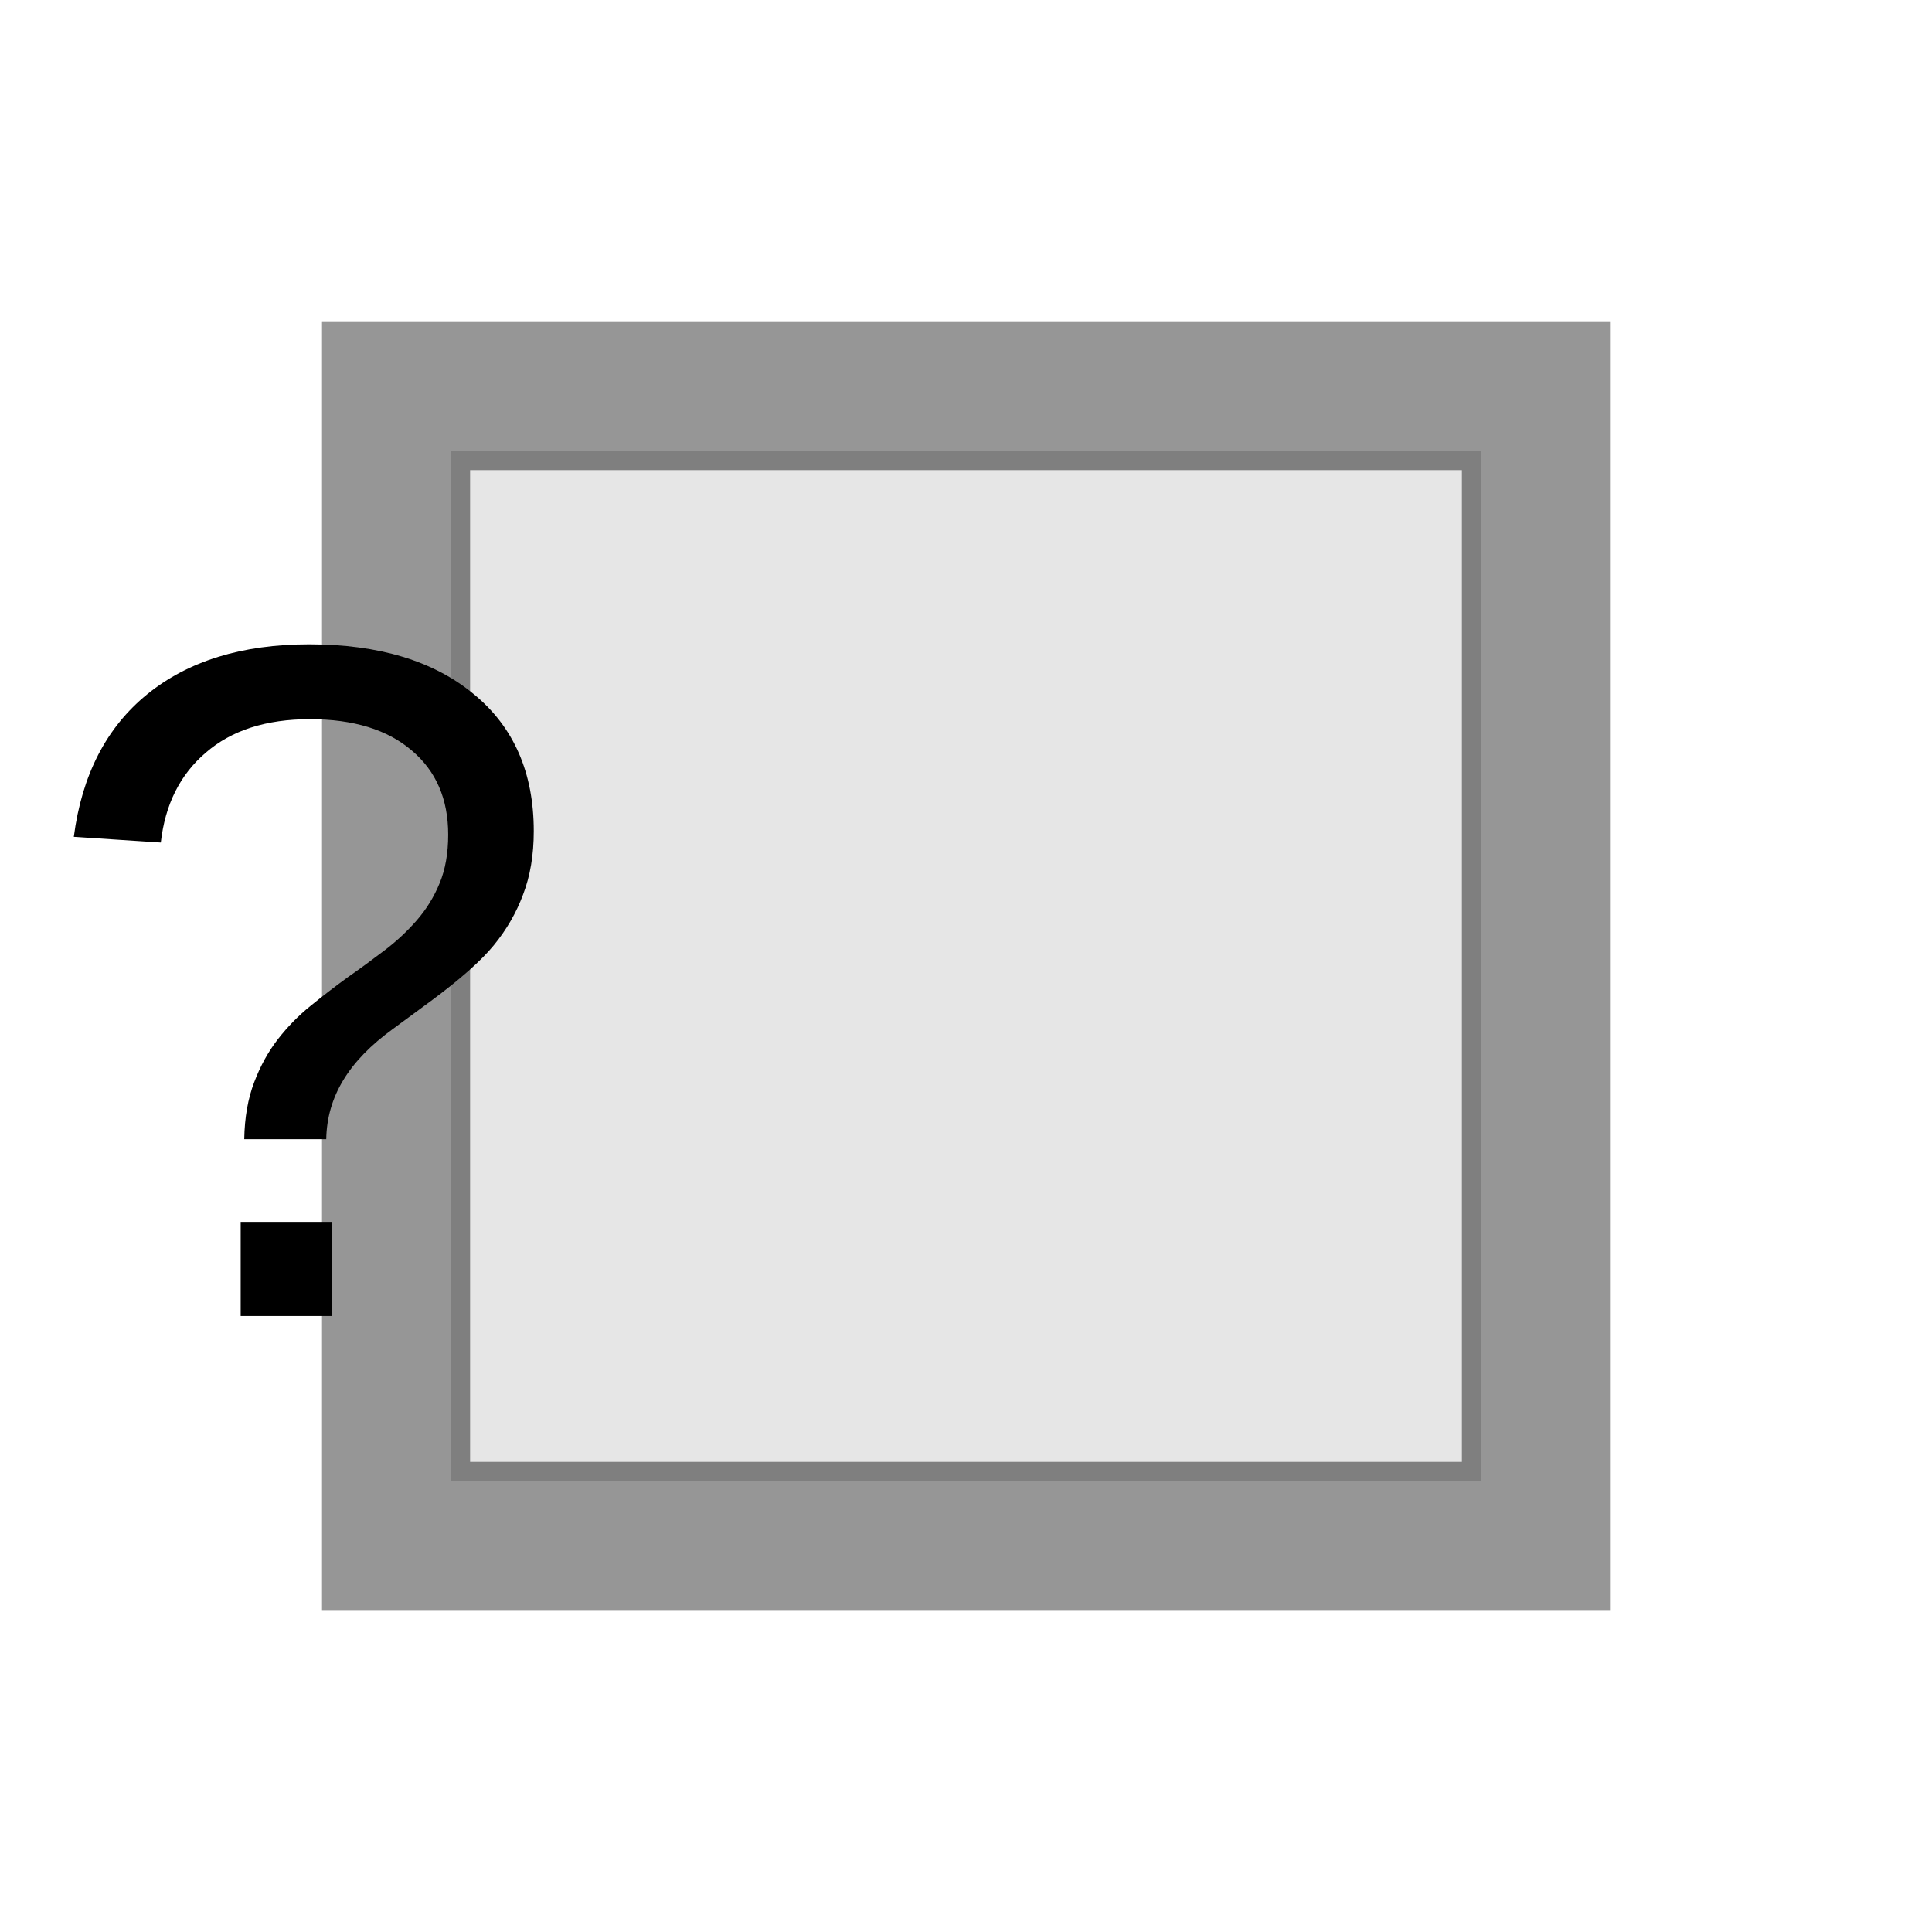
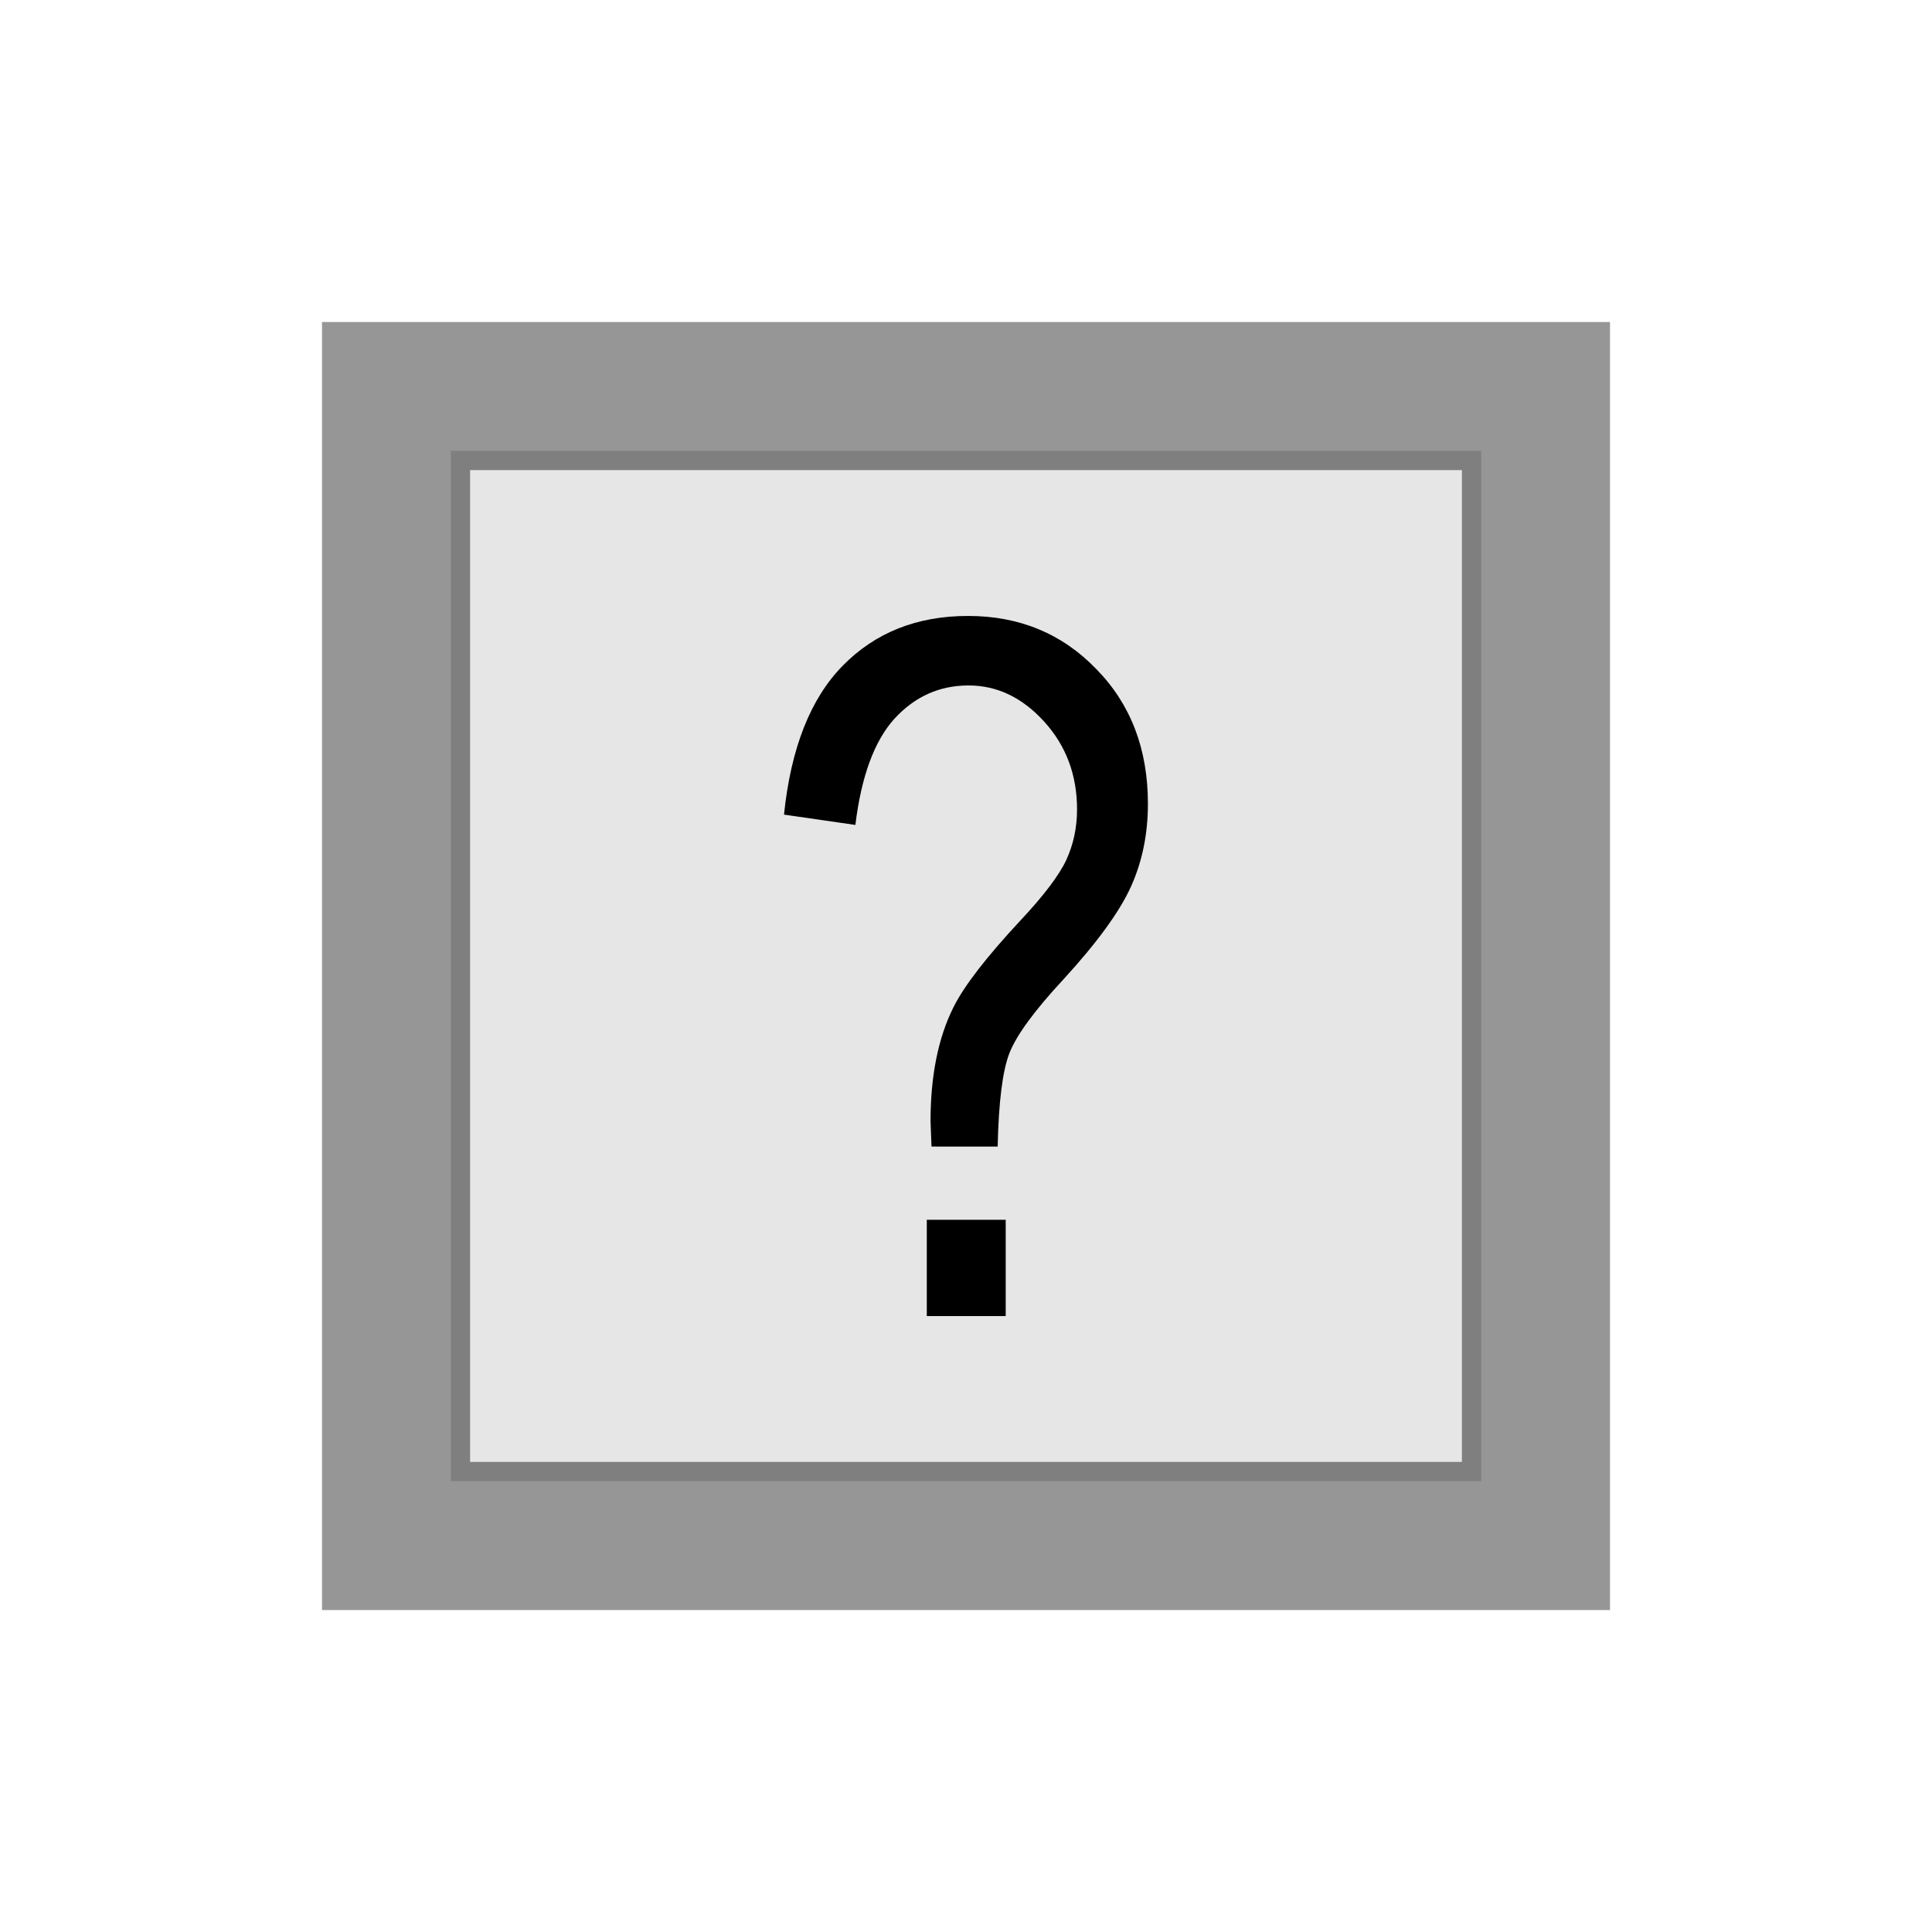
<svg xmlns="http://www.w3.org/2000/svg" id="svg4546" version="1.1" viewBox="0 0 42.332 42.332" clip-rule="evenodd" fill-rule="evenodd" image-rendering="optimizeQuality" shape-rendering="geometricPrecision" height="150" width="150">
  <defs id="defs4540">
    <linearGradient gradientUnits="userSpaceOnUse" y2="37.469" x2="77.67" y1="37.1" x1="21.09" id="0-90">
      <stop id="stop5246" stop-color="#fff" />
      <stop id="stop5248" stop-opacity="0" stop-color="#fff" offset="1" />
    </linearGradient>
    <linearGradient gradientUnits="userSpaceOnUse" y2="37.469" x2="77.64" y1="37.592" x1="21.253" id="0-6" gradientTransform="matrix(0.8627342,0,0,0.8627342,1.424805,-2.509878)">
      <stop id="stop5894" stop-color="#fff" />
      <stop id="stop5896" stop-opacity="0" stop-color="#fff" offset="1" />
    </linearGradient>
    <clipPath id="clipPath2016" clipPathUnits="userSpaceOnUse">
      <rect y="33.686" x="3.602" height="15.042" width="44.068" id="rect2018" style="opacity:1;fill:#d40000;fill-opacity:1;stroke:#000000;stroke-width:0.198;stroke-linecap:square;stroke-linejoin:miter;stroke-miterlimit:4;stroke-dasharray:none;stroke-opacity:1;paint-order:normal" />
    </clipPath>
  </defs>
  <g id="g908" transform="translate(51.19453,-12.99923)">
    <rect y="-44.139" x="20.055" height="28.221" width="28.222" id="rect4513-1-4-3-0-4-4-6-0-8-2-23-3-4-1-5-7-5" style="fill:#969696;fill-opacity:1;fill-rule:nonzero;stroke:none;stroke-width:0.319" transform="matrix(0,1,1,0,0,0)" />
    <rect style="fill:#7f7f7f;fill-opacity:1;stroke-width:0.177" id="rect7912-0-8-5-29-5-5" width="22.577" height="22.577" x="-41.317" y="22.877" />
    <rect style="fill:#e6e6e6;fill-opacity:1;fill-rule:nonzero;stroke:none;stroke-width:0.267" id="rect5424-1-57-6-81-8-82-8-0-0-3-4-3-6-79-3-9-2-1-59-1-3" width="21.731" height="21.731" x="23.3" y="-40.894" transform="matrix(0,1,1,0,0,0)" />
-     <text xml:space="preserve" style="font-weight:bold;font-stretch:condensed;font-size:21.072px;line-height:0;font-family:Arial;-inkscape-font-specification:'Arial Bold Condensed';text-align:center;text-anchor:middle;fill:#000000;fill-opacity:1;stroke:#000000;stroke-width:0;stroke-linecap:round;stroke-linejoin:round;stroke-dasharray:none" x="21.254" y="28.837" id="text909" transform="translate(-51.19453,12.99923)">
-       <tspan id="tspan907" style="font-style:normal;font-variant:normal;font-weight:normal;font-stretch:condensed;font-family:Arial;-inkscape-font-specification:'Arial Condensed';fill:#000000;fill-opacity:1;stroke-width:0;stroke-dasharray:none" x="21.254" y="28.837">?</tspan>
-     </text>
+     <g aria-label="?" transform="translate(-51.19453,12.99923)" id="text909" style="font-weight:bold;font-stretch:condensed;font-size:21.072px;line-height:0;font-family:Arial;-inkscape-font-specification:'Arial Bold Condensed';text-align:center;text-anchor:middle;stroke:#000000;stroke-width:0;stroke-linecap:round;stroke-linejoin:round">
+       <path d="m 20.41,25.122 -0.021,-0.556 q 0,-1.492 0.504,-2.5 0.35,-0.7 1.471,-1.903 0.761,-0.813 0.998,-1.317 0.237,-0.514 0.237,-1.111 0,-1.132 -0.72,-1.924 -0.72,-0.792 -1.657,-0.792 -0.957,0 -1.626,0.731 -0.659,0.731 -0.854,2.325 l -1.564,-0.226 q 0.226,-2.181 1.286,-3.262 1.07,-1.091 2.747,-1.091 1.687,0 2.809,1.163 1.132,1.152 1.132,2.953 0,0.988 -0.37,1.811 -0.37,0.823 -1.482,2.037 -0.947,1.019 -1.183,1.615 -0.226,0.586 -0.257,2.048 z m -0.103,3.714 v -2.109 h 1.729 v 2.109 z" style="font-weight:normal;-inkscape-font-specification:'Arial Condensed'" id="path853" />
+     </g>
  </g>
</svg>
